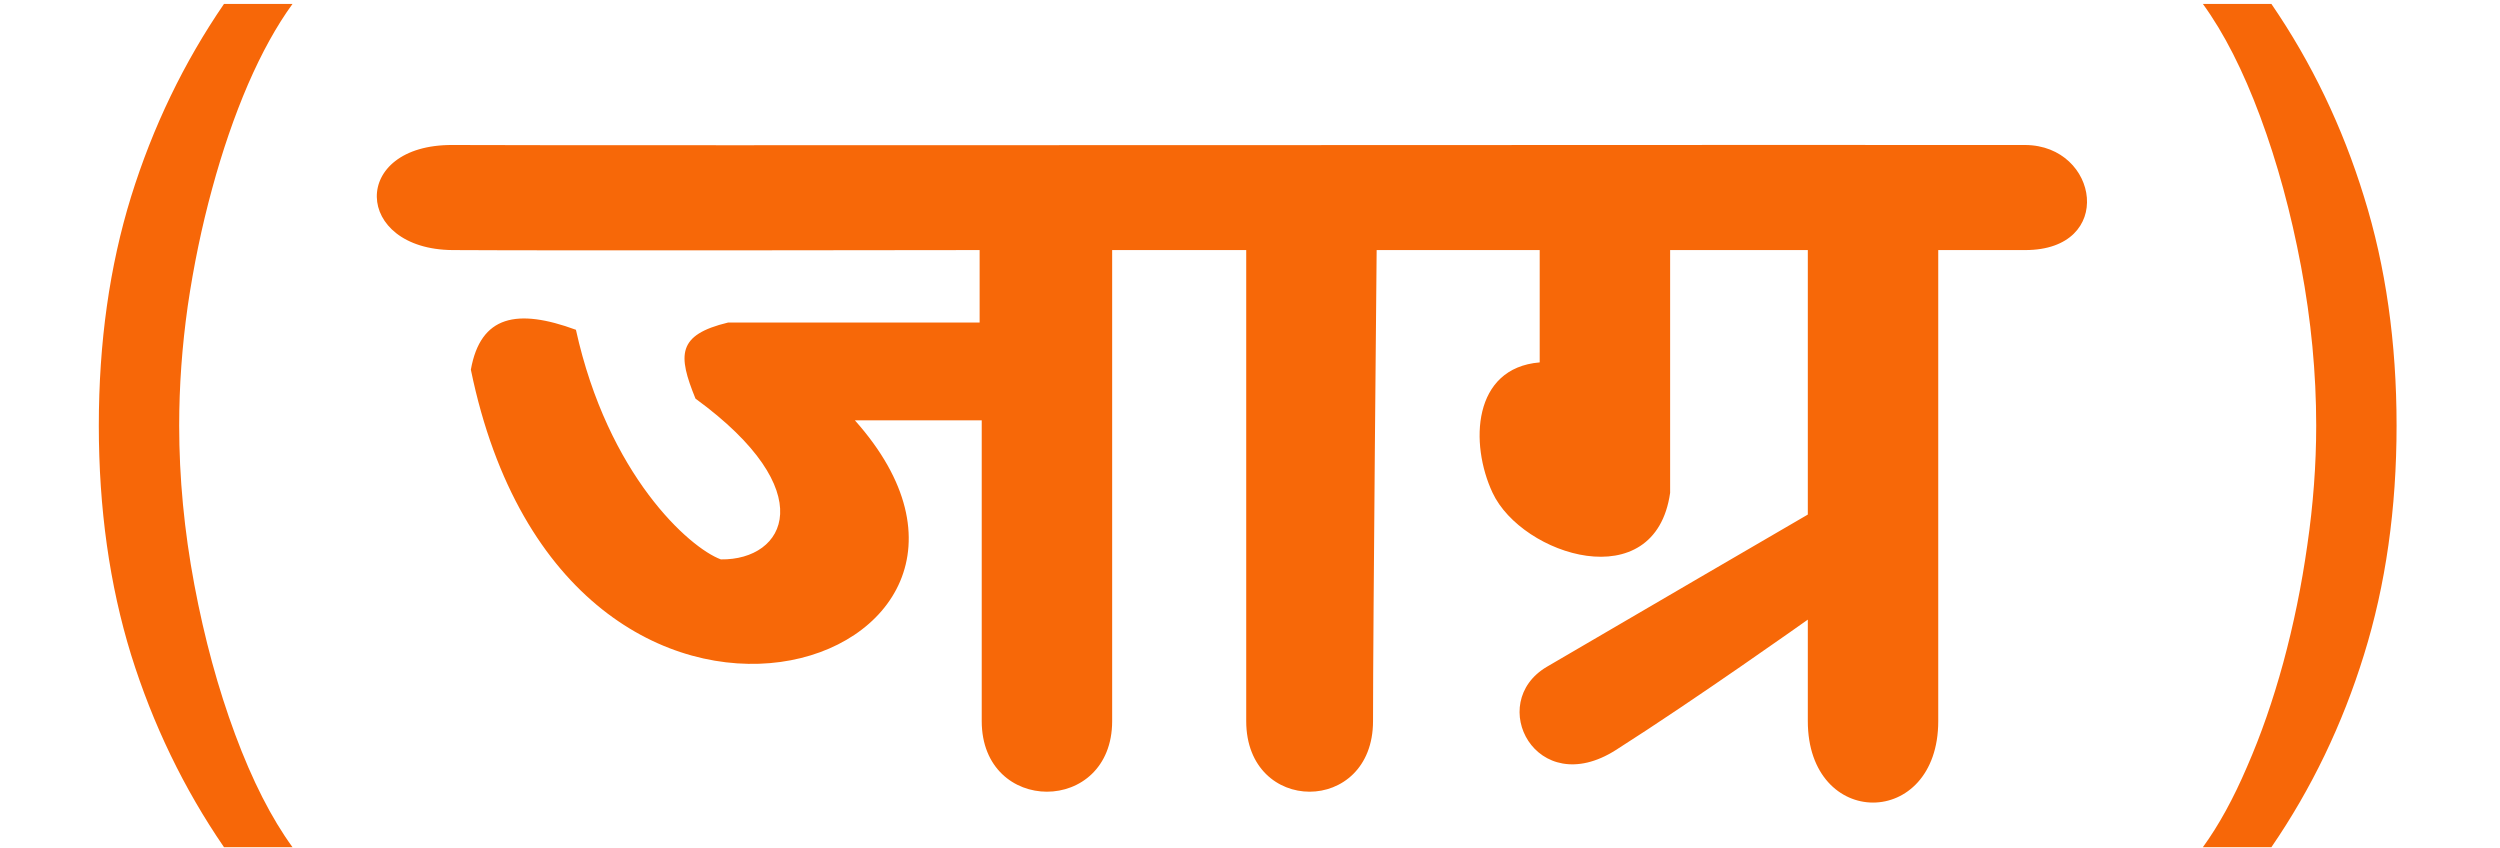
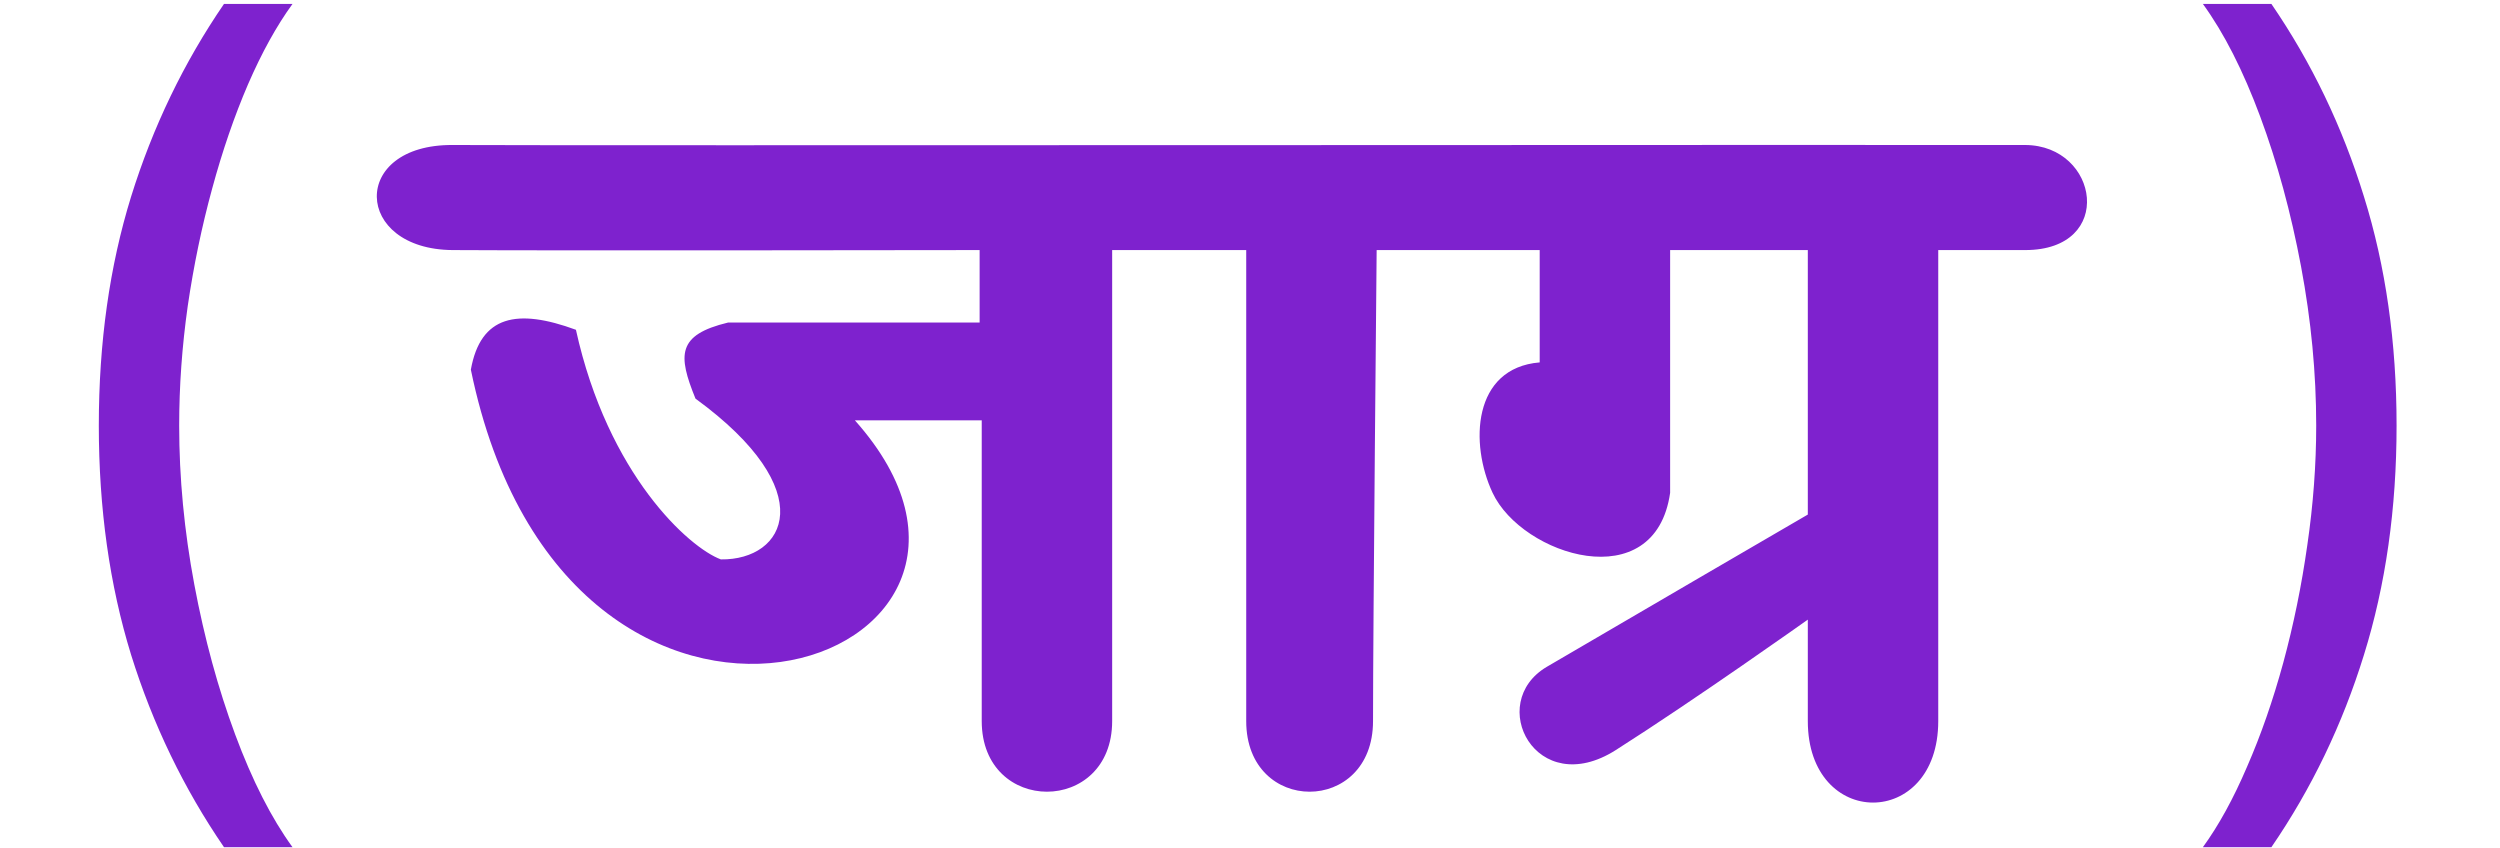
<svg xmlns="http://www.w3.org/2000/svg" width="345" height="117" viewBox="0 0 345 117" fill="none">
-   <path d="M171.978 34.51H153.478C153.478 34.51 153.477 86.517 153.478 99.51C153.478 112.504 135.478 112.504 135.478 99.51C135.477 86.517 135.478 58.01 135.478 58.01H117.978C147.992 91.707 78.243 115.558 64.978 51.011C66.321 43.52 71.37 42.533 79.478 45.51C83.893 65.537 95.102 75.58 99.478 77.197C108.432 77.319 113.507 67.799 95.978 55.01C93.529 48.995 93.416 46.212 100.478 44.51H135.188V34.51C135.188 34.51 76.198 34.602 62.478 34.51C48.758 34.419 48.258 19.916 62.478 20.01C76.697 20.105 269.285 19.962 279.478 20.01C289.671 20.059 291.978 34.51 279.478 34.51H267.478V99.51C267.478 114.504 249.478 114.504 249.478 99.51V85.51C249.478 85.51 233.978 96.517 222.978 103.51C211.978 110.504 204.978 97.004 213.478 92.01C221.978 87.017 249.478 71.01 249.478 71.01V34.51H230.478V68.01C228.411 82.522 210.043 76.672 205.978 68.01C202.802 61.245 203.208 50.78 212.478 50.011V34.51H189.978C189.978 34.51 189.478 86.517 189.478 99.51C189.478 112.504 171.978 112.504 171.978 99.51V34.51Z" fill="#F76808" />
-   <path d="M13.636 58.727C13.636 47.273 15.121 36.742 18.091 27.136C21.091 17.5 25.364 8.636 30.909 0.545H40.364C38.182 3.545 36.136 7.242 34.227 11.636C32.349 16 30.697 20.803 29.273 26.046C27.849 31.258 26.727 36.651 25.909 42.227C25.121 47.803 24.727 53.303 24.727 58.727C24.727 65.939 25.424 73.258 26.818 80.682C28.212 88.106 30.091 95 32.455 101.364C34.818 107.727 37.455 112.909 40.364 116.909H30.909C25.364 108.818 21.091 99.97 18.091 90.364C15.121 80.727 13.636 70.182 13.636 58.727Z" fill="#F76708" />
-   <path d="M330.727 58.727C330.727 70.182 329.227 80.727 326.227 90.364C323.258 99.97 319 108.818 313.455 116.909H304C306.182 113.909 308.212 110.212 310.091 105.818C312 101.455 313.667 96.667 315.091 91.454C316.515 86.212 317.621 80.803 318.409 75.227C319.227 69.621 319.636 64.121 319.636 58.727C319.636 51.515 318.939 44.197 317.545 36.773C316.152 29.349 314.273 22.454 311.909 16.091C309.545 9.727 306.909 4.545 304 0.545H313.455C319 8.636 323.258 17.5 326.227 27.136C329.227 36.742 330.727 47.273 330.727 58.727Z" fill="#F76708" />
+   <path d="M171.978 34.51H153.478C153.478 34.51 153.477 86.517 153.478 99.51C153.478 112.504 135.478 112.504 135.478 99.51C135.477 86.517 135.478 58.01 135.478 58.01H117.978C147.992 91.707 78.243 115.558 64.978 51.011C66.321 43.52 71.37 42.533 79.478 45.51C83.893 65.537 95.102 75.58 99.478 77.197C108.432 77.319 113.507 67.799 95.978 55.01C93.529 48.995 93.416 46.212 100.478 44.51H135.188V34.51C135.188 34.51 76.198 34.602 62.478 34.51C48.758 34.419 48.258 19.916 62.478 20.01C76.697 20.105 269.285 19.962 279.478 20.01C289.671 20.059 291.978 34.51 279.478 34.51H267.478V99.51C267.478 114.504 249.478 114.504 249.478 99.51V85.51C249.478 85.51 233.978 96.517 222.978 103.51C211.978 110.504 204.978 97.004 213.478 92.01C221.978 87.017 249.478 71.01 249.478 71.01V34.51H230.478V68.01C228.411 82.522 210.043 76.672 205.978 68.01C202.802 61.245 203.208 50.78 212.478 50.011V34.51H189.978C189.978 34.51 189.478 86.517 189.478 99.51C189.478 112.504 171.978 112.504 171.978 99.51V34.51Z" fill="#7E22CE" />
+   <path d="M13.636 58.727C13.636 47.273 15.121 36.742 18.091 27.136C21.091 17.5 25.364 8.636 30.909 0.545H40.364C38.182 3.545 36.136 7.242 34.227 11.636C32.349 16 30.697 20.803 29.273 26.046C27.849 31.258 26.727 36.651 25.909 42.227C25.121 47.803 24.727 53.303 24.727 58.727C24.727 65.939 25.424 73.258 26.818 80.682C28.212 88.106 30.091 95 32.455 101.364C34.818 107.727 37.455 112.909 40.364 116.909H30.909C25.364 108.818 21.091 99.97 18.091 90.364C15.121 80.727 13.636 70.182 13.636 58.727Z" fill="#7E22CE" />
+   <path d="M330.727 58.727C330.727 70.182 329.227 80.727 326.227 90.364C323.258 99.97 319 108.818 313.455 116.909H304C306.182 113.909 308.212 110.212 310.091 105.818C312 101.455 313.667 96.667 315.091 91.454C316.515 86.212 317.621 80.803 318.409 75.227C319.227 69.621 319.636 64.121 319.636 58.727C319.636 51.515 318.939 44.197 317.545 36.773C316.152 29.349 314.273 22.454 311.909 16.091C309.545 9.727 306.909 4.545 304 0.545H313.455C319 8.636 323.258 17.5 326.227 27.136C329.227 36.742 330.727 47.273 330.727 58.727Z" fill="#7E22CE" />
</svg>
